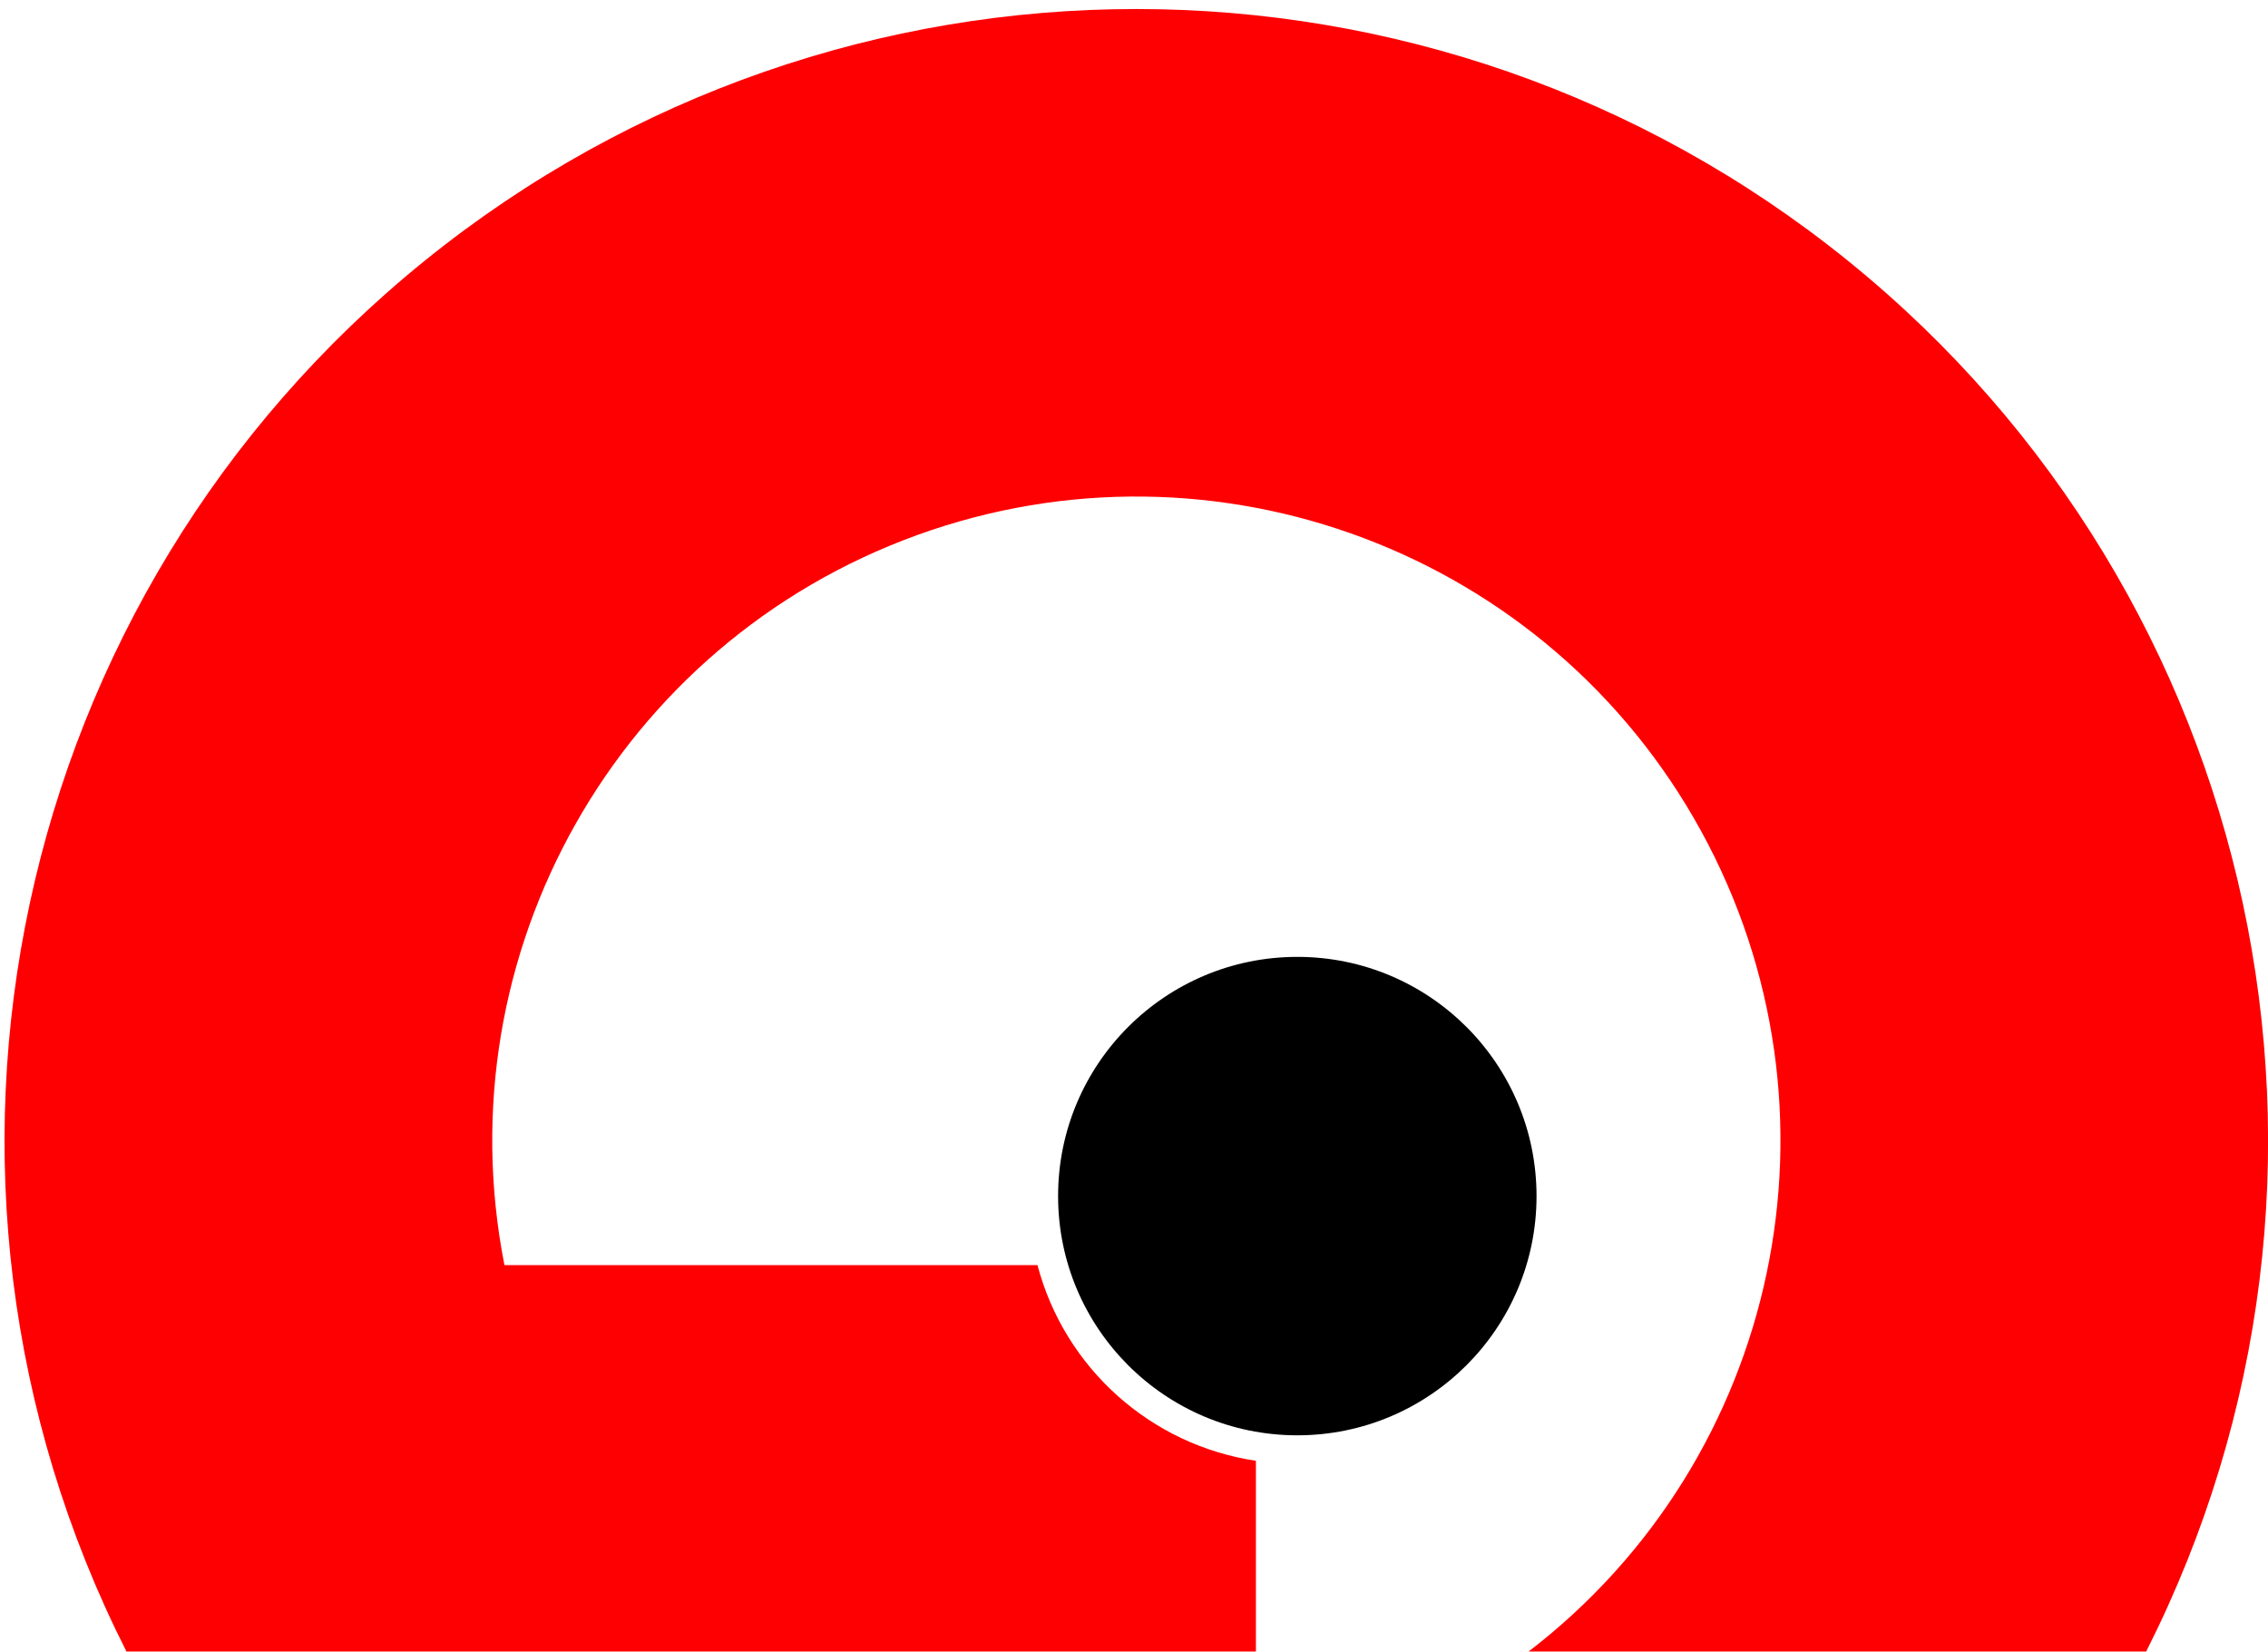
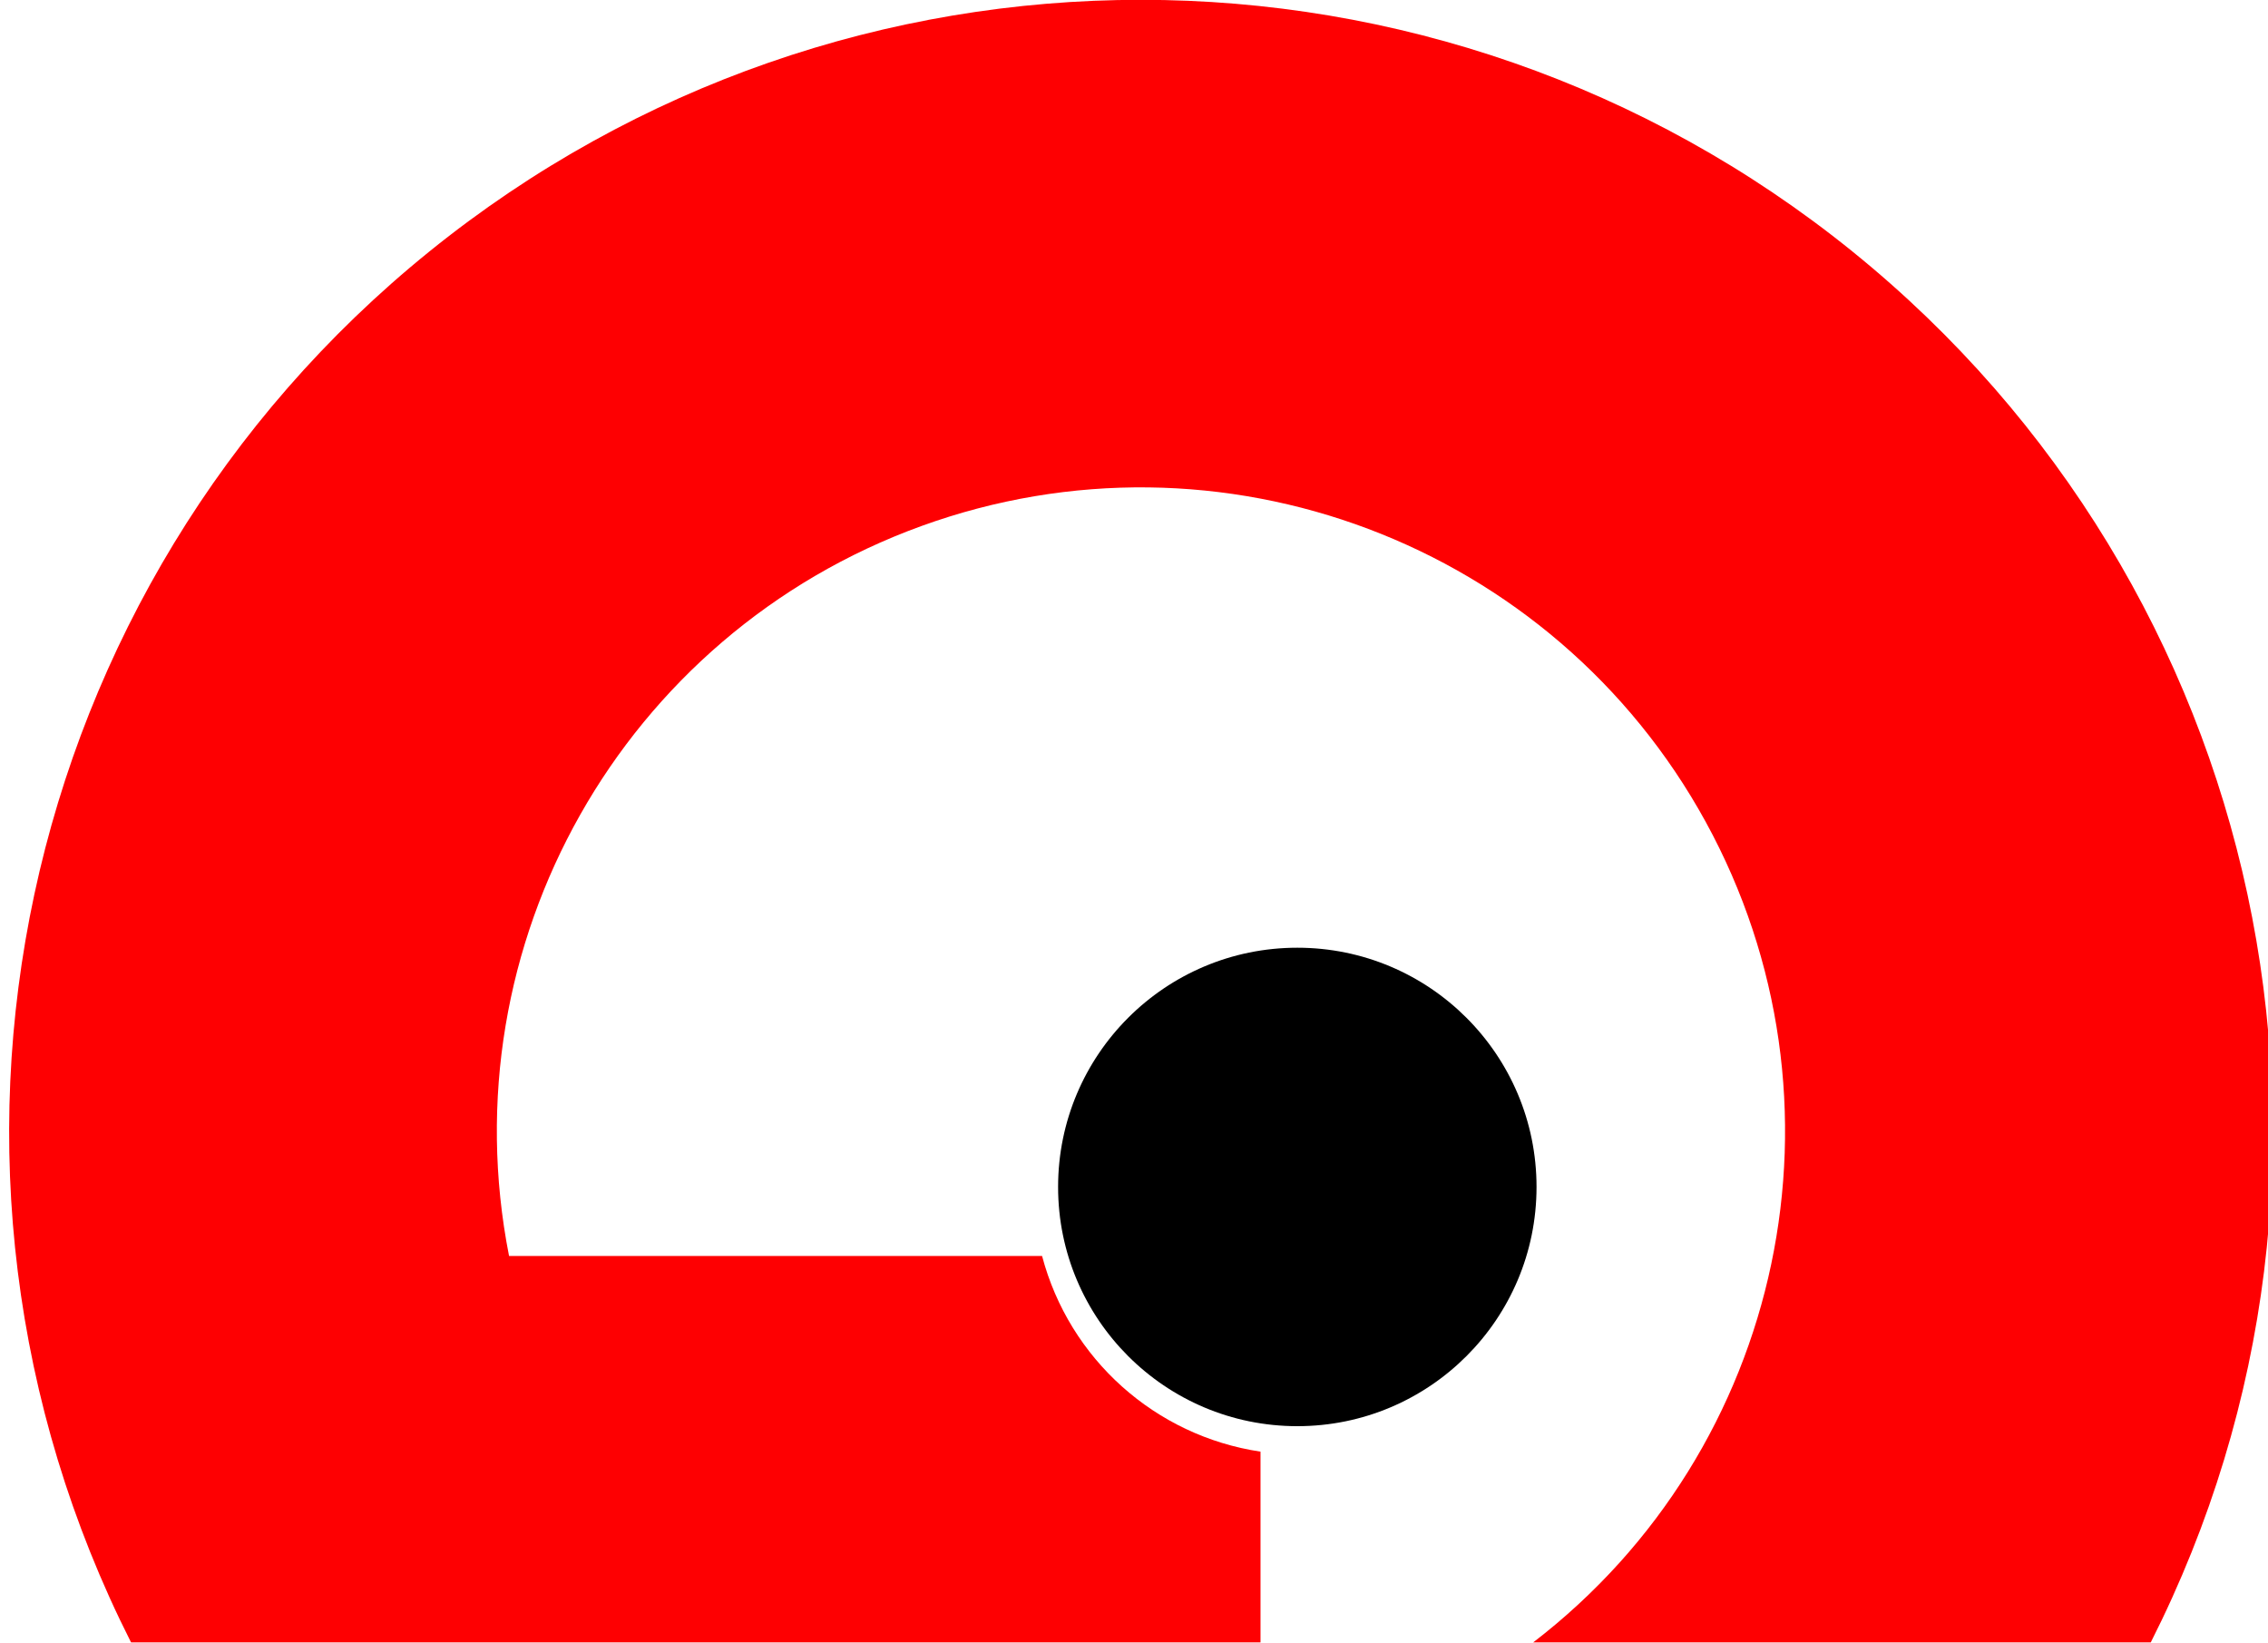
- <svg xmlns="http://www.w3.org/2000/svg" viewBox="1079 741 493 359">
-   <circle cx="1361" cy="1001" r="52" />
-   <path fill="#fe0002" d="m1352 1100v-41.464a58 58 0 0 1 -47.484 -42.536h-115.864a140 140 0 1 1 222.62 84h134.244a246 246 0 1 0 -439.028 0z" />
+ <svg xmlns="http://www.w3.org/2000/svg" viewBox="0 2 493 357">
+   <circle cx="282" cy="260" r="52" />
+   <path fill="#fe0002" d="m274 359v-41.464a58 58 0 0 1-47.484-42.536h-115.864a140 140 0 1 1 222.62 84h134.244a246 246 0 1 0-439.028 0" />
</svg>
